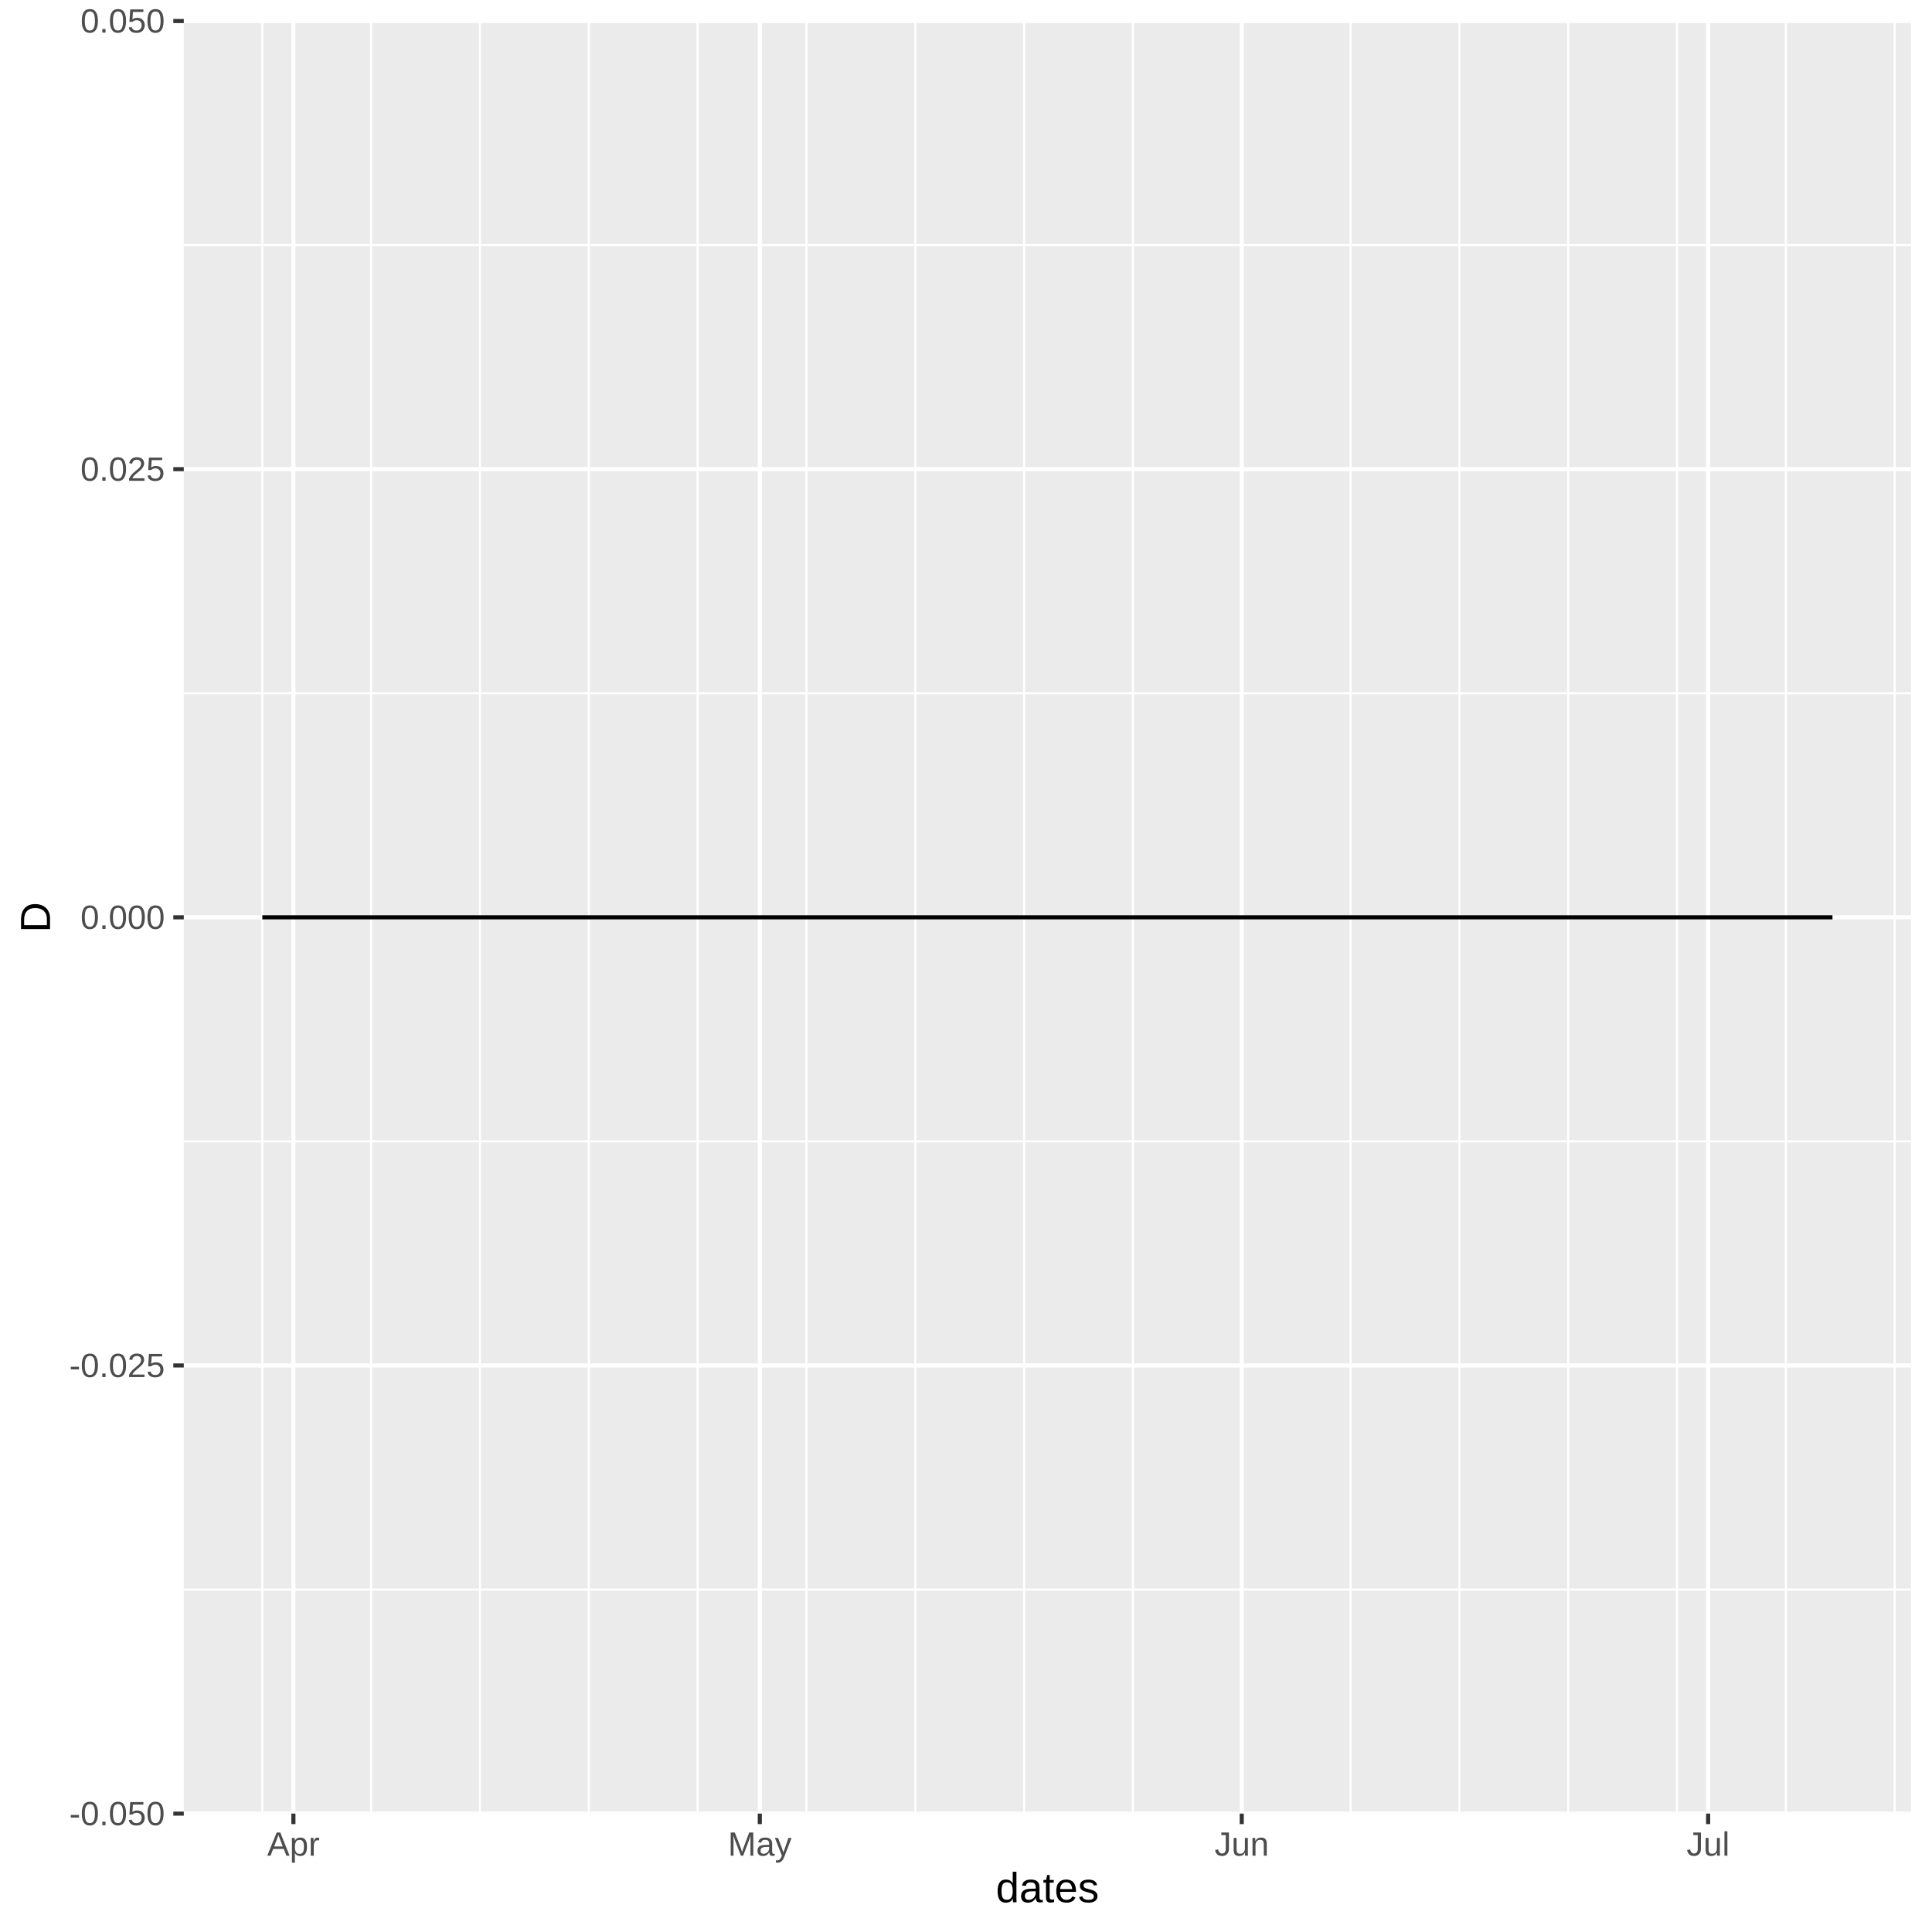
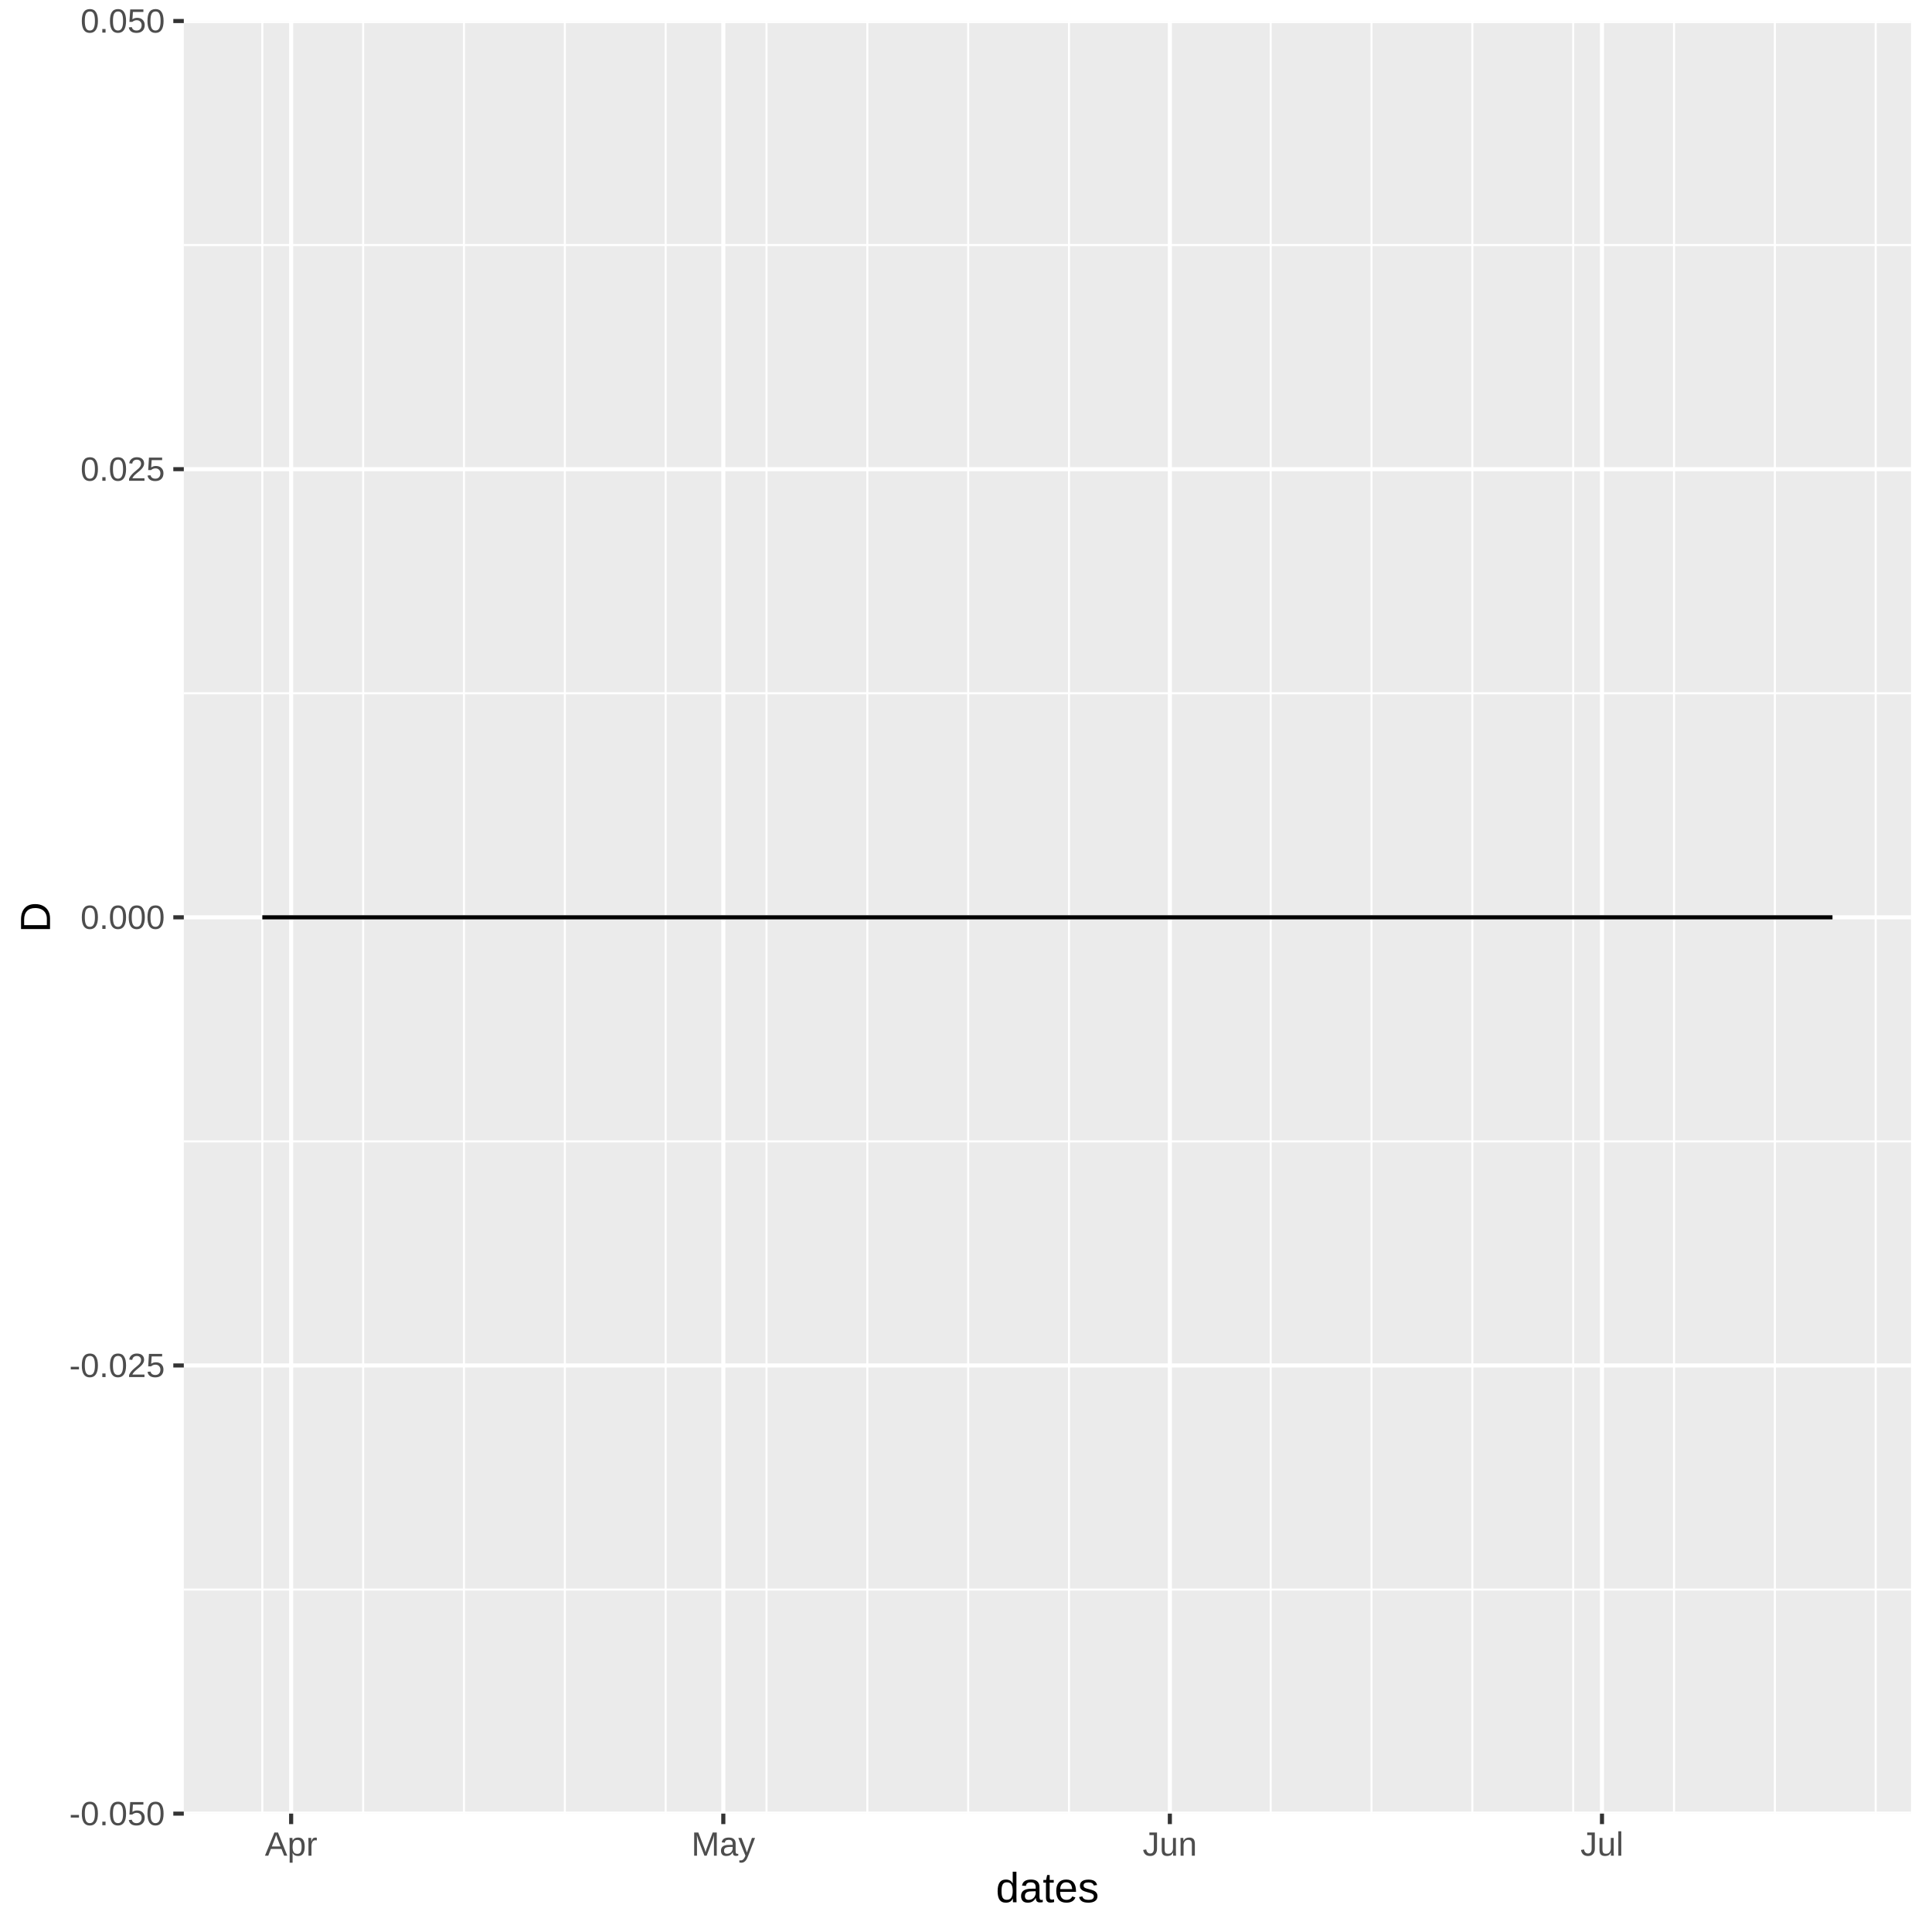
<svg xmlns="http://www.w3.org/2000/svg" viewBox="0 0 504.00 504.00">
  <defs>
    <style type="text/css">
    line, polyline, polygon, path, rect, circle {
      fill: none;
      stroke: #000000;
      stroke-linecap: round;
      stroke-linejoin: round;
      stroke-miterlimit: 10.00;
    }
  </style>
  </defs>
  <rect width="100%" height="100%" style="stroke: none; fill: #FFFFFF;" />
  <rect x="0.00" y="0.00" width="504.00" height="504.00" style="stroke-width: 1.07; stroke: #FFFFFF; fill: #FFFFFF;" />
  <defs>
    <clipPath id="cpNDcuOTV8NDk4LjUyfDQ3My4xMnw1LjQ4">
      <rect x="47.95" y="5.48" width="450.57" height="467.64" />
    </clipPath>
  </defs>
  <rect x="47.95" y="5.48" width="450.57" height="467.64" style="stroke-width: 1.07; stroke: none; fill: #EBEBEB;" clip-path="url(#cpNDcuOTV8NDk4LjUyfDQ3My4xMnw1LjQ4)" />
  <polyline points="47.95,414.66 498.52,414.66 " style="stroke-width: 0.53; stroke: #FFFFFF; stroke-linecap: butt;" clip-path="url(#cpNDcuOTV8NDk4LjUyfDQ3My4xMnw1LjQ4)" />
  <polyline points="47.95,297.75 498.52,297.75 " style="stroke-width: 0.53; stroke: #FFFFFF; stroke-linecap: butt;" clip-path="url(#cpNDcuOTV8NDk4LjUyfDQ3My4xMnw1LjQ4)" />
  <polyline points="47.95,180.84 498.52,180.84 " style="stroke-width: 0.53; stroke: #FFFFFF; stroke-linecap: butt;" clip-path="url(#cpNDcuOTV8NDk4LjUyfDQ3My4xMnw1LjQ4)" />
  <polyline points="47.95,63.93 498.52,63.93 " style="stroke-width: 0.53; stroke: #FFFFFF; stroke-linecap: butt;" clip-path="url(#cpNDcuOTV8NDk4LjUyfDQ3My4xMnw1LjQ4)" />
  <polyline points="68.43,473.12 68.43,5.48 " style="stroke-width: 0.53; stroke: #FFFFFF; stroke-linecap: butt;" clip-path="url(#cpNDcuOTV8NDk4LjUyfDQ3My4xMnw1LjQ4)" />
-   <polyline points="96.82,473.12 96.82,5.48 " style="stroke-width: 0.53; stroke: #FFFFFF; stroke-linecap: butt;" clip-path="url(#cpNDcuOTV8NDk4LjUyfDQ3My4xMnw1LjQ4)" />
-   <polyline points="125.21,473.12 125.21,5.48 " style="stroke-width: 0.53; stroke: #FFFFFF; stroke-linecap: butt;" clip-path="url(#cpNDcuOTV8NDk4LjUyfDQ3My4xMnw1LjQ4)" />
-   <polyline points="153.60,473.12 153.60,5.48 " style="stroke-width: 0.53; stroke: #FFFFFF; stroke-linecap: butt;" clip-path="url(#cpNDcuOTV8NDk4LjUyfDQ3My4xMnw1LjQ4)" />
-   <polyline points="181.99,473.12 181.99,5.48 " style="stroke-width: 0.53; stroke: #FFFFFF; stroke-linecap: butt;" clip-path="url(#cpNDcuOTV8NDk4LjUyfDQ3My4xMnw1LjQ4)" />
-   <polyline points="210.38,473.12 210.38,5.48 " style="stroke-width: 0.53; stroke: #FFFFFF; stroke-linecap: butt;" clip-path="url(#cpNDcuOTV8NDk4LjUyfDQ3My4xMnw1LjQ4)" />
-   <polyline points="238.77,473.12 238.77,5.48 " style="stroke-width: 0.53; stroke: #FFFFFF; stroke-linecap: butt;" clip-path="url(#cpNDcuOTV8NDk4LjUyfDQ3My4xMnw1LjQ4)" />
-   <polyline points="267.15,473.12 267.15,5.48 " style="stroke-width: 0.53; stroke: #FFFFFF; stroke-linecap: butt;" clip-path="url(#cpNDcuOTV8NDk4LjUyfDQ3My4xMnw1LjQ4)" />
-   <polyline points="295.54,473.12 295.54,5.48 " style="stroke-width: 0.53; stroke: #FFFFFF; stroke-linecap: butt;" clip-path="url(#cpNDcuOTV8NDk4LjUyfDQ3My4xMnw1LjQ4)" />
-   <polyline points="352.32,473.12 352.32,5.48 " style="stroke-width: 0.53; stroke: #FFFFFF; stroke-linecap: butt;" clip-path="url(#cpNDcuOTV8NDk4LjUyfDQ3My4xMnw1LjQ4)" />
-   <polyline points="380.71,473.12 380.71,5.48 " style="stroke-width: 0.53; stroke: #FFFFFF; stroke-linecap: butt;" clip-path="url(#cpNDcuOTV8NDk4LjUyfDQ3My4xMnw1LjQ4)" />
-   <polyline points="409.10,473.12 409.10,5.48 " style="stroke-width: 0.53; stroke: #FFFFFF; stroke-linecap: butt;" clip-path="url(#cpNDcuOTV8NDk4LjUyfDQ3My4xMnw1LjQ4)" />
-   <polyline points="437.49,473.12 437.49,5.48 " style="stroke-width: 0.53; stroke: #FFFFFF; stroke-linecap: butt;" clip-path="url(#cpNDcuOTV8NDk4LjUyfDQ3My4xMnw1LjQ4)" />
-   <polyline points="465.87,473.12 465.87,5.48 " style="stroke-width: 0.53; stroke: #FFFFFF; stroke-linecap: butt;" clip-path="url(#cpNDcuOTV8NDk4LjUyfDQ3My4xMnw1LjQ4)" />
-   <polyline points="494.26,473.12 494.26,5.48 " style="stroke-width: 0.53; stroke: #FFFFFF; stroke-linecap: butt;" clip-path="url(#cpNDcuOTV8NDk4LjUyfDQ3My4xMnw1LjQ4)" />
+   <polyline points="94.74,473.12 94.74,5.48 " style="stroke-width: 0.53; stroke: #FFFFFF; stroke-linecap: butt;" clip-path="url(#cpNDcuOTV8NDk4LjUyfDQ3My4xMnw1LjQ4)" />
+   <polyline points="121.04,473.12 121.04,5.48 " style="stroke-width: 0.53; stroke: #FFFFFF; stroke-linecap: butt;" clip-path="url(#cpNDcuOTV8NDk4LjUyfDQ3My4xMnw1LjQ4)" />
+   <polyline points="147.35,473.12 147.35,5.48 " style="stroke-width: 0.53; stroke: #FFFFFF; stroke-linecap: butt;" clip-path="url(#cpNDcuOTV8NDk4LjUyfDQ3My4xMnw1LjQ4)" />
+   <polyline points="173.65,473.12 173.65,5.48 " style="stroke-width: 0.53; stroke: #FFFFFF; stroke-linecap: butt;" clip-path="url(#cpNDcuOTV8NDk4LjUyfDQ3My4xMnw1LjQ4)" />
+   <polyline points="199.96,473.12 199.96,5.48 " style="stroke-width: 0.53; stroke: #FFFFFF; stroke-linecap: butt;" clip-path="url(#cpNDcuOTV8NDk4LjUyfDQ3My4xMnw1LjQ4)" />
+   <polyline points="226.26,473.12 226.26,5.48 " style="stroke-width: 0.53; stroke: #FFFFFF; stroke-linecap: butt;" clip-path="url(#cpNDcuOTV8NDk4LjUyfDQ3My4xMnw1LjQ4)" />
+   <polyline points="252.57,473.12 252.57,5.48 " style="stroke-width: 0.53; stroke: #FFFFFF; stroke-linecap: butt;" clip-path="url(#cpNDcuOTV8NDk4LjUyfDQ3My4xMnw1LjQ4)" />
+   <polyline points="278.87,473.12 278.87,5.48 " style="stroke-width: 0.53; stroke: #FFFFFF; stroke-linecap: butt;" clip-path="url(#cpNDcuOTV8NDk4LjUyfDQ3My4xMnw1LjQ4)" />
+   <polyline points="331.48,473.12 331.48,5.48 " style="stroke-width: 0.53; stroke: #FFFFFF; stroke-linecap: butt;" clip-path="url(#cpNDcuOTV8NDk4LjUyfDQ3My4xMnw1LjQ4)" />
+   <polyline points="357.79,473.12 357.79,5.48 " style="stroke-width: 0.53; stroke: #FFFFFF; stroke-linecap: butt;" clip-path="url(#cpNDcuOTV8NDk4LjUyfDQ3My4xMnw1LjQ4)" />
+   <polyline points="384.09,473.12 384.09,5.48 " style="stroke-width: 0.53; stroke: #FFFFFF; stroke-linecap: butt;" clip-path="url(#cpNDcuOTV8NDk4LjUyfDQ3My4xMnw1LjQ4)" />
+   <polyline points="410.40,473.12 410.40,5.48 " style="stroke-width: 0.53; stroke: #FFFFFF; stroke-linecap: butt;" clip-path="url(#cpNDcuOTV8NDk4LjUyfDQ3My4xMnw1LjQ4)" />
+   <polyline points="436.70,473.12 436.70,5.48 " style="stroke-width: 0.53; stroke: #FFFFFF; stroke-linecap: butt;" clip-path="url(#cpNDcuOTV8NDk4LjUyfDQ3My4xMnw1LjQ4)" />
+   <polyline points="463.01,473.12 463.01,5.48 " style="stroke-width: 0.53; stroke: #FFFFFF; stroke-linecap: butt;" clip-path="url(#cpNDcuOTV8NDk4LjUyfDQ3My4xMnw1LjQ4)" />
+   <polyline points="489.31,473.12 489.31,5.48 " style="stroke-width: 0.53; stroke: #FFFFFF; stroke-linecap: butt;" clip-path="url(#cpNDcuOTV8NDk4LjUyfDQ3My4xMnw1LjQ4)" />
  <polyline points="47.95,473.12 498.52,473.12 " style="stroke-width: 1.07; stroke: #FFFFFF; stroke-linecap: butt;" clip-path="url(#cpNDcuOTV8NDk4LjUyfDQ3My4xMnw1LjQ4)" />
  <polyline points="47.95,356.21 498.52,356.21 " style="stroke-width: 1.07; stroke: #FFFFFF; stroke-linecap: butt;" clip-path="url(#cpNDcuOTV8NDk4LjUyfDQ3My4xMnw1LjQ4)" />
  <polyline points="47.95,239.30 498.52,239.30 " style="stroke-width: 1.07; stroke: #FFFFFF; stroke-linecap: butt;" clip-path="url(#cpNDcuOTV8NDk4LjUyfDQ3My4xMnw1LjQ4)" />
  <polyline points="47.95,122.39 498.52,122.39 " style="stroke-width: 1.07; stroke: #FFFFFF; stroke-linecap: butt;" clip-path="url(#cpNDcuOTV8NDk4LjUyfDQ3My4xMnw1LjQ4)" />
  <polyline points="47.95,5.48 498.52,5.48 " style="stroke-width: 1.07; stroke: #FFFFFF; stroke-linecap: butt;" clip-path="url(#cpNDcuOTV8NDk4LjUyfDQ3My4xMnw1LjQ4)" />
-   <polyline points="76.54,473.12 76.54,5.48 " style="stroke-width: 1.07; stroke: #FFFFFF; stroke-linecap: butt;" clip-path="url(#cpNDcuOTV8NDk4LjUyfDQ3My4xMnw1LjQ4)" />
-   <polyline points="198.21,473.12 198.21,5.48 " style="stroke-width: 1.07; stroke: #FFFFFF; stroke-linecap: butt;" clip-path="url(#cpNDcuOTV8NDk4LjUyfDQ3My4xMnw1LjQ4)" />
-   <polyline points="323.93,473.12 323.93,5.48 " style="stroke-width: 1.07; stroke: #FFFFFF; stroke-linecap: butt;" clip-path="url(#cpNDcuOTV8NDk4LjUyfDQ3My4xMnw1LjQ4)" />
-   <polyline points="445.60,473.12 445.60,5.48 " style="stroke-width: 1.07; stroke: #FFFFFF; stroke-linecap: butt;" clip-path="url(#cpNDcuOTV8NDk4LjUyfDQ3My4xMnw1LjQ4)" />
-   <polyline points="68.43,239.30 72.49,239.30 76.54,239.30 80.60,239.30 84.66,239.30 88.71,239.30 92.77,239.30 96.82,239.30 100.88,239.30 104.93,239.30 108.99,239.30 113.04,239.30 117.10,239.30 121.16,239.30 125.21,239.30 129.27,239.30 133.32,239.30 137.38,239.30 141.43,239.30 145.49,239.30 149.54,239.30 153.60,239.30 157.65,239.30 161.71,239.30 165.77,239.30 169.82,239.30 173.88,239.30 177.93,239.30 181.99,239.30 186.04,239.30 190.10,239.30 194.15,239.30 198.21,239.30 202.27,239.30 206.32,239.30 210.38,239.30 214.43,239.30 218.49,239.30 222.54,239.30 226.60,239.30 230.65,239.30 234.71,239.30 238.77,239.30 242.82,239.30 246.88,239.30 250.93,239.30 254.99,239.30 259.04,239.30 263.10,239.30 267.15,239.30 271.21,239.30 275.26,239.30 279.32,239.30 283.38,239.30 287.43,239.30 291.49,239.30 295.54,239.30 299.60,239.30 303.65,239.30 307.71,239.30 311.76,239.30 315.82,239.30 319.88,239.30 323.93,239.30 327.99,239.30 332.04,239.30 336.10,239.30 340.15,239.30 344.21,239.30 348.26,239.30 352.32,239.30 356.37,239.30 360.43,239.30 364.49,239.30 368.54,239.30 372.60,239.30 376.65,239.30 380.71,239.30 384.76,239.30 388.82,239.30 392.87,239.30 396.93,239.30 400.99,239.30 405.04,239.30 409.10,239.30 413.15,239.30 417.21,239.30 421.26,239.30 425.32,239.30 429.37,239.30 433.43,239.30 437.49,239.30 441.54,239.30 445.60,239.30 449.65,239.30 453.71,239.30 457.76,239.30 461.82,239.30 465.87,239.30 469.93,239.30 473.98,239.30 478.04,239.30 " style="stroke-width: 1.07; stroke-linecap: butt;" clip-path="url(#cpNDcuOTV8NDk4LjUyfDQ3My4xMnw1LjQ4)" />
+   <polyline points="75.95,473.12 75.95,5.48 " style="stroke-width: 1.07; stroke: #FFFFFF; stroke-linecap: butt;" clip-path="url(#cpNDcuOTV8NDk4LjUyfDQ3My4xMnw1LjQ4)" />
+   <polyline points="188.69,473.12 188.69,5.48 " style="stroke-width: 1.07; stroke: #FFFFFF; stroke-linecap: butt;" clip-path="url(#cpNDcuOTV8NDk4LjUyfDQ3My4xMnw1LjQ4)" />
+   <polyline points="305.18,473.12 305.18,5.48 " style="stroke-width: 1.07; stroke: #FFFFFF; stroke-linecap: butt;" clip-path="url(#cpNDcuOTV8NDk4LjUyfDQ3My4xMnw1LjQ4)" />
+   <polyline points="417.91,473.12 417.91,5.48 " style="stroke-width: 1.07; stroke: #FFFFFF; stroke-linecap: butt;" clip-path="url(#cpNDcuOTV8NDk4LjUyfDQ3My4xMnw1LjQ4)" />
+   <polyline points="68.43,239.30 72.19,239.30 75.95,239.30 79.71,239.30 83.46,239.30 87.22,239.30 90.98,239.30 94.74,239.30 98.50,239.30 102.25,239.30 106.01,239.30 109.77,239.30 113.53,239.30 117.29,239.30 121.04,239.30 124.80,239.30 128.56,239.30 132.32,239.30 136.08,239.30 139.83,239.30 143.59,239.30 147.35,239.30 151.11,239.30 154.86,239.30 158.62,239.30 162.38,239.30 166.14,239.30 169.90,239.30 173.65,239.30 177.41,239.30 181.17,239.30 184.93,239.30 188.69,239.30 192.44,239.30 196.20,239.30 199.96,239.30 203.72,239.30 207.47,239.30 211.23,239.30 214.99,239.30 218.75,239.30 222.51,239.30 226.26,239.30 230.02,239.30 233.78,239.30 237.54,239.30 241.30,239.30 245.05,239.30 248.81,239.30 252.57,239.30 256.33,239.30 260.08,239.30 263.84,239.30 267.60,239.30 271.36,239.30 275.12,239.30 278.87,239.30 282.63,239.30 286.39,239.30 290.15,239.30 293.91,239.30 297.66,239.30 301.42,239.30 305.18,239.30 308.94,239.30 312.69,239.30 316.45,239.30 320.21,239.30 323.97,239.30 327.73,239.30 331.48,239.30 335.24,239.30 339.00,239.30 342.76,239.30 346.52,239.30 350.27,239.30 354.03,239.30 357.79,239.30 361.55,239.30 365.30,239.30 369.06,239.30 372.82,239.30 376.58,239.30 380.34,239.30 384.09,239.30 387.85,239.30 391.61,239.30 395.37,239.30 399.13,239.30 402.88,239.30 406.64,239.30 410.40,239.30 414.16,239.30 417.91,239.30 421.67,239.30 425.43,239.30 429.19,239.30 432.95,239.30 436.70,239.30 440.46,239.30 444.22,239.30 447.98,239.30 451.74,239.30 455.49,239.30 459.25,239.30 463.01,239.30 466.77,239.30 470.52,239.30 474.28,239.30 478.04,239.30 " style="stroke-width: 1.07; stroke-linecap: butt;" clip-path="url(#cpNDcuOTV8NDk4LjUyfDQ3My4xMnw1LjQ4)" />
  <defs>
    <clipPath id="cpMC4wMHw1MDQuMDB8NTA0LjAwfDAuMDA=">
      <rect x="0.00" y="0.00" width="504.00" height="504.00" />
    </clipPath>
  </defs>
  <g clip-path="url(#cpMC4wMHw1MDQuMDB8NTA0LjAwfDAuMDA=)">
    <text x="18.07" y="476.15" style="font-size: 8.80px; fill: #4D4D4D; font-family: Liberation Sans;" textLength="24.95px" lengthAdjust="spacingAndGlyphs">-0.050</text>
  </g>
  <g clip-path="url(#cpMC4wMHw1MDQuMDB8NTA0LjAwfDAuMDA=)">
    <text x="18.07" y="359.24" style="font-size: 8.80px; fill: #4D4D4D; font-family: Liberation Sans;" textLength="24.95px" lengthAdjust="spacingAndGlyphs">-0.025</text>
  </g>
  <g clip-path="url(#cpMC4wMHw1MDQuMDB8NTA0LjAwfDAuMDA=)">
    <text x="21.00" y="242.33" style="font-size: 8.80px; fill: #4D4D4D; font-family: Liberation Sans;" textLength="22.02px" lengthAdjust="spacingAndGlyphs">0.000</text>
  </g>
  <g clip-path="url(#cpMC4wMHw1MDQuMDB8NTA0LjAwfDAuMDA=)">
    <text x="21.00" y="125.42" style="font-size: 8.80px; fill: #4D4D4D; font-family: Liberation Sans;" textLength="22.02px" lengthAdjust="spacingAndGlyphs">0.025</text>
  </g>
  <g clip-path="url(#cpMC4wMHw1MDQuMDB8NTA0LjAwfDAuMDA=)">
    <text x="21.00" y="8.51" style="font-size: 8.80px; fill: #4D4D4D; font-family: Liberation Sans;" textLength="22.02px" lengthAdjust="spacingAndGlyphs">0.050</text>
  </g>
  <polyline points="45.21,473.12 47.95,473.12 " style="stroke-width: 1.07; stroke: #333333; stroke-linecap: butt;" clip-path="url(#cpMC4wMHw1MDQuMDB8NTA0LjAwfDAuMDA=)" />
  <polyline points="45.21,356.21 47.95,356.21 " style="stroke-width: 1.07; stroke: #333333; stroke-linecap: butt;" clip-path="url(#cpMC4wMHw1MDQuMDB8NTA0LjAwfDAuMDA=)" />
  <polyline points="45.21,239.30 47.95,239.30 " style="stroke-width: 1.07; stroke: #333333; stroke-linecap: butt;" clip-path="url(#cpMC4wMHw1MDQuMDB8NTA0LjAwfDAuMDA=)" />
  <polyline points="45.21,122.39 47.95,122.39 " style="stroke-width: 1.07; stroke: #333333; stroke-linecap: butt;" clip-path="url(#cpMC4wMHw1MDQuMDB8NTA0LjAwfDAuMDA=)" />
  <polyline points="45.21,5.48 47.95,5.48 " style="stroke-width: 1.07; stroke: #333333; stroke-linecap: butt;" clip-path="url(#cpMC4wMHw1MDQuMDB8NTA0LjAwfDAuMDA=)" />
-   <polyline points="76.54,475.86 76.54,473.12 " style="stroke-width: 1.07; stroke: #333333; stroke-linecap: butt;" clip-path="url(#cpMC4wMHw1MDQuMDB8NTA0LjAwfDAuMDA=)" />
-   <polyline points="198.21,475.86 198.21,473.12 " style="stroke-width: 1.07; stroke: #333333; stroke-linecap: butt;" clip-path="url(#cpMC4wMHw1MDQuMDB8NTA0LjAwfDAuMDA=)" />
-   <polyline points="323.93,475.86 323.93,473.12 " style="stroke-width: 1.07; stroke: #333333; stroke-linecap: butt;" clip-path="url(#cpMC4wMHw1MDQuMDB8NTA0LjAwfDAuMDA=)" />
-   <polyline points="445.60,475.86 445.60,473.12 " style="stroke-width: 1.07; stroke: #333333; stroke-linecap: butt;" clip-path="url(#cpMC4wMHw1MDQuMDB8NTA0LjAwfDAuMDA=)" />
+   <polyline points="75.95,475.86 75.95,473.12 " style="stroke-width: 1.07; stroke: #333333; stroke-linecap: butt;" clip-path="url(#cpMC4wMHw1MDQuMDB8NTA0LjAwfDAuMDA=)" />
+   <polyline points="188.69,475.86 188.69,473.12 " style="stroke-width: 1.07; stroke: #333333; stroke-linecap: butt;" clip-path="url(#cpMC4wMHw1MDQuMDB8NTA0LjAwfDAuMDA=)" />
+   <polyline points="305.18,475.86 305.18,473.12 " style="stroke-width: 1.07; stroke: #333333; stroke-linecap: butt;" clip-path="url(#cpMC4wMHw1MDQuMDB8NTA0LjAwfDAuMDA=)" />
+   <polyline points="417.91,475.86 417.91,473.12 " style="stroke-width: 1.07; stroke: #333333; stroke-linecap: butt;" clip-path="url(#cpMC4wMHw1MDQuMDB8NTA0LjAwfDAuMDA=)" />
  <g clip-path="url(#cpMC4wMHw1MDQuMDB8NTA0LjAwfDAuMDA=)">
-     <text x="69.70" y="484.10" style="font-size: 8.80px; fill: #4D4D4D; font-family: Liberation Sans;" textLength="13.69px" lengthAdjust="spacingAndGlyphs">Apr</text>
+     <text x="69.10" y="484.10" style="font-size: 8.80px; fill: #4D4D4D; font-family: Liberation Sans;" textLength="13.69px" lengthAdjust="spacingAndGlyphs">Apr</text>
  </g>
  <g clip-path="url(#cpMC4wMHw1MDQuMDB8NTA0LjAwfDAuMDA=)">
-     <text x="189.90" y="484.10" style="font-size: 8.80px; fill: #4D4D4D; font-family: Liberation Sans;" textLength="16.62px" lengthAdjust="spacingAndGlyphs">May</text>
+     <text x="180.37" y="484.10" style="font-size: 8.80px; fill: #4D4D4D; font-family: Liberation Sans;" textLength="16.62px" lengthAdjust="spacingAndGlyphs">May</text>
  </g>
  <g clip-path="url(#cpMC4wMHw1MDQuMDB8NTA0LjAwfDAuMDA=)">
-     <text x="316.84" y="484.10" style="font-size: 8.80px; fill: #4D4D4D; font-family: Liberation Sans;" textLength="14.19px" lengthAdjust="spacingAndGlyphs">Jun</text>
+     <text x="298.08" y="484.10" style="font-size: 8.80px; fill: #4D4D4D; font-family: Liberation Sans;" textLength="14.19px" lengthAdjust="spacingAndGlyphs">Jun</text>
  </g>
  <g clip-path="url(#cpMC4wMHw1MDQuMDB8NTA0LjAwfDAuMDA=)">
-     <text x="439.97" y="484.10" style="font-size: 8.80px; fill: #4D4D4D; font-family: Liberation Sans;" textLength="11.25px" lengthAdjust="spacingAndGlyphs">Jul</text>
+     <text x="412.29" y="484.10" style="font-size: 8.80px; fill: #4D4D4D; font-family: Liberation Sans;" textLength="11.25px" lengthAdjust="spacingAndGlyphs">Jul</text>
  </g>
  <g clip-path="url(#cpMC4wMHw1MDQuMDB8NTA0LjAwfDAuMDA=)">
    <text x="259.78" y="496.24" style="font-size: 11.00px; font-family: Liberation Sans;" textLength="26.91px" lengthAdjust="spacingAndGlyphs">dates</text>
  </g>
  <g clip-path="url(#cpMC4wMHw1MDQuMDB8NTA0LjAwfDAuMDA=)">
    <text transform="translate(13.05,243.27) rotate(-90)" style="font-size: 11.00px; font-family: Liberation Sans;" textLength="7.94px" lengthAdjust="spacingAndGlyphs">D</text>
  </g>
</svg>
